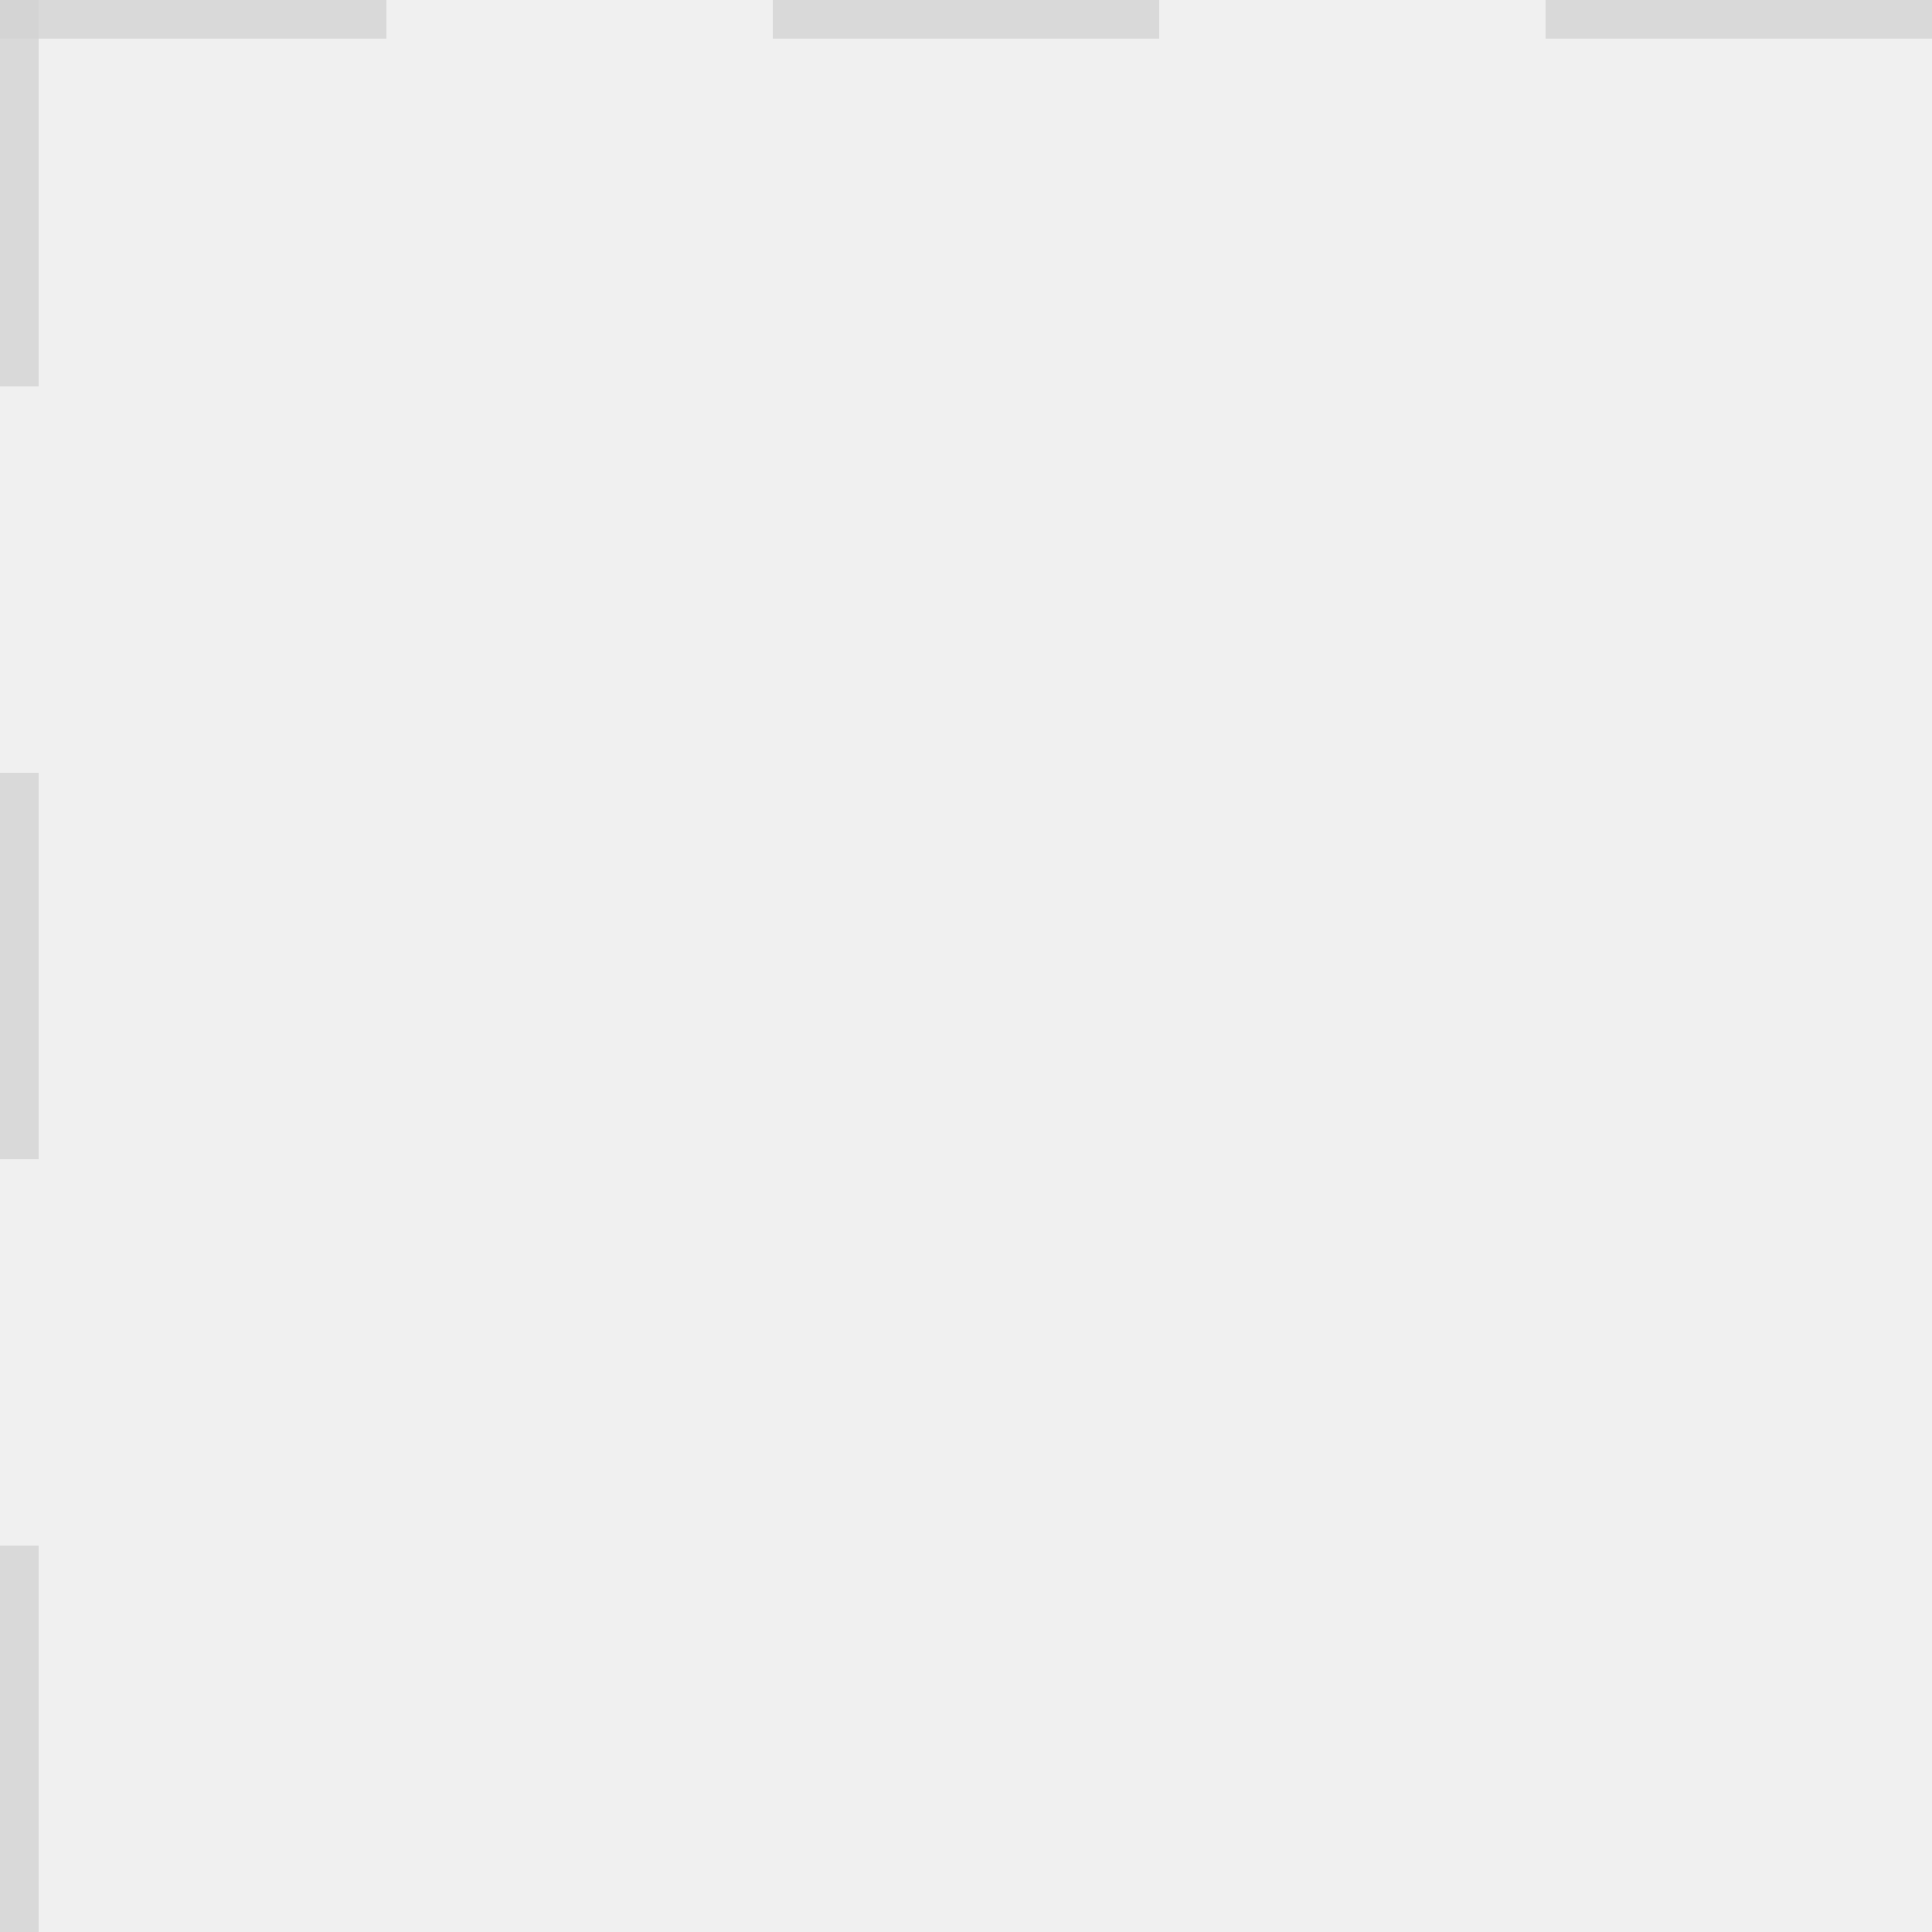
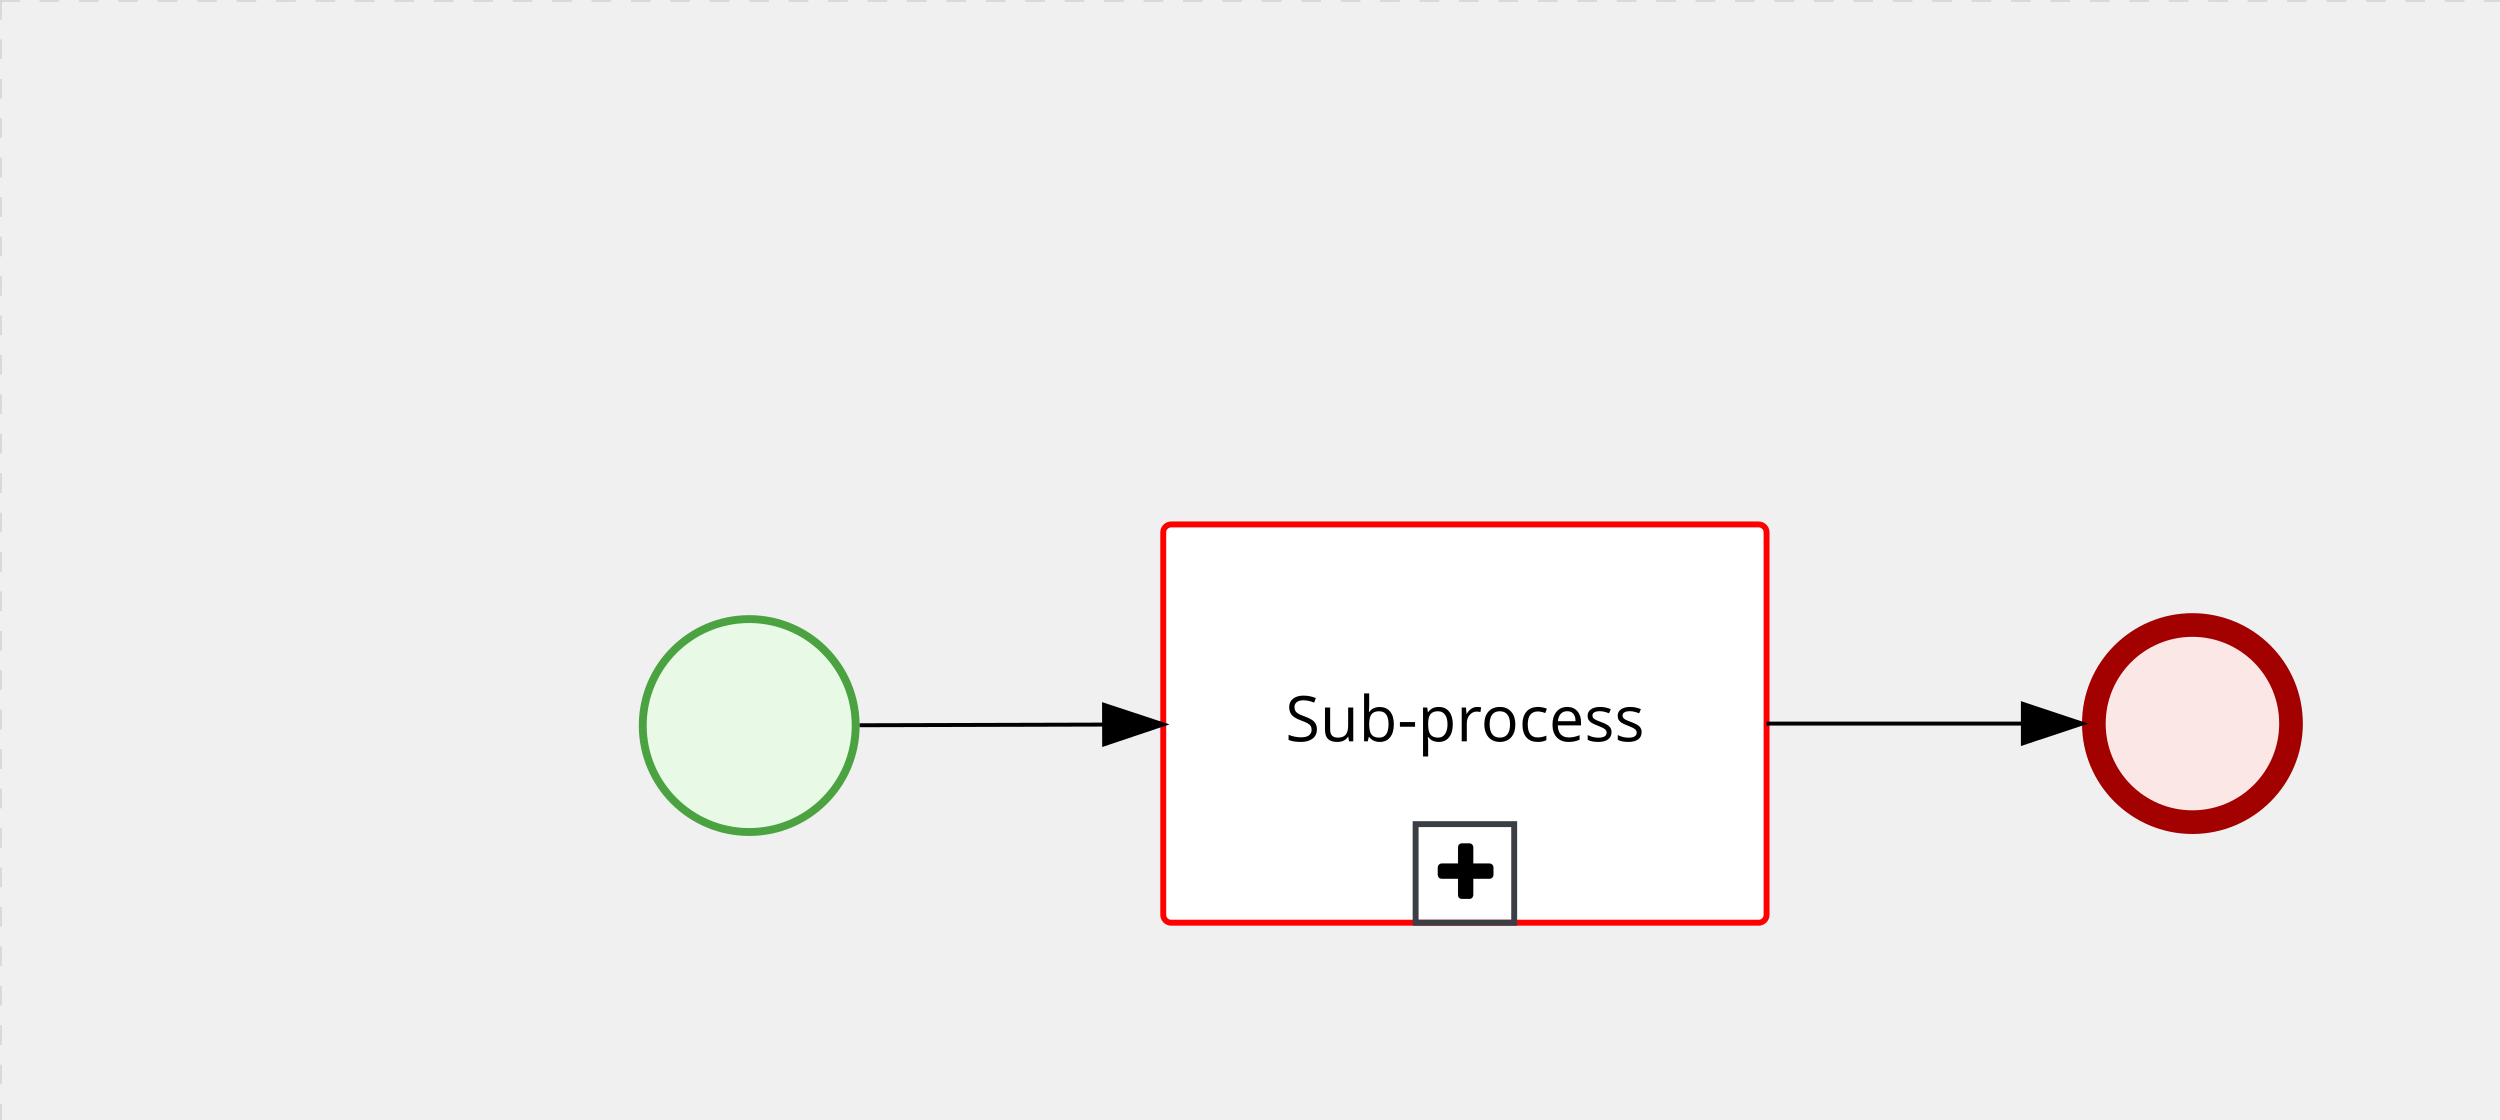
- <svg xmlns="http://www.w3.org/2000/svg" version="1.1" width="25" height="25" viewBox="0 0 25 25">
+ <svg xmlns="http://www.w3.org/2000/svg" version="1.1" width="634" height="284" viewBox="0 0 634 284">
  <defs />
  <g transform="matrix(1,0,0,1,0,0)">
    <g>
      <g>
        <g>
          <path fill="none" stroke="#d3d3d3" paint-order="fill stroke markers" d=" M 0 0 L 1200 0" stroke-miterlimit="10" stroke-opacity="0.8" stroke-dasharray="5" />
        </g>
        <g>
          <path fill="none" stroke="#d3d3d3" paint-order="fill stroke markers" d=" M 0 0 L 0 800" stroke-miterlimit="10" stroke-opacity="0.8" stroke-dasharray="5" />
        </g>
      </g>
+       <g id="_BF890AA1-FA1D-41C7-9582-0C8A3883525F" bpmn2nodeid="_BF890AA1-FA1D-41C7-9582-0C8A3883525F" transform="matrix(1,0,0,1,162,156)">
+         <g>
+           <path fill="none" stroke="none" />
+         </g>
+         <g transform="matrix(0.125,0,0,0.125,0,0)">
+           <g transform="matrix(1,0,0,1,0,0)">
+             <path fill="#e8fae6" stroke="none" id="_BF890AA1-FA1D-41C7-9582-0C8A3883525F?shapeType=BACKGROUND" paint-order="stroke fill markers" d=" M 0 0 M 444 224 C 444 263.9 434.2 300.8 414.4 334.5 C 394.7 368.2 368 394.9 334.4 414.5 C 300.8 434.1 263.9 444 224 444 C 184.1 444 147.2 434.2 113.5 414.4 C 79.8 394.7 53.1 368 33.5 334.4 C 13.9 300.8 4 263.9 4 224 C 4 184.1 13.8 147.2 33.6 113.5 C 53.4 79.8 80.1 53.1 113.6 33.5 C 147.1 13.9 184.1 4 224 4 C 263.9 4 300.8 13.8 334.5 33.6 C 368.2 53.4 394.9 80.1 414.5 113.6 C 434.1 147.1 444 184.1 444 224 Z" />
+           </g>
+           <g>
+             <g transform="matrix(1,0,0,1,0,0)">
+               <g transform="matrix(1,0,0,1,0,0)">
+                 <path fill="rgb(74,162,65)" stroke="none" id="_BF890AA1-FA1D-41C7-9582-0C8A3883525F?shapeType=BORDER&amp;renderType=FILL" paint-order="stroke fill markers" d=" M 0 0 M 224 0 C 100.3 0 0 100.3 0 224 C 0 347.7 100.3 448 224 448 C 347.7 448 448 347.7 448 224 C 448 100.3 347.7 0 224 0 Z M 0 0 M 224 432 C 109.1 432 16 338.9 16 224 C 16 109.1 109.1 16 224 16 C 338.9 16 432 109.1 432 224 C 432 338.9 338.9 432 224 432 Z" />
+               </g>
+             </g>
+           </g>
+         </g>
+         <g transform="matrix(1,0,0,1,28,61)" />
+       </g>
+       <g transform="matrix(1,0,0,1,162,156)" />
+       <g id="_DE884A90-8ED3-4D47-AEFD-2EED2FCFE5BD" bpmn2nodeid="_DE884A90-8ED3-4D47-AEFD-2EED2FCFE5BD" transform="matrix(1,0,0,1,295,133)">
+         <g>
+           <path fill="none" stroke="none" />
+         </g>
+         <g transform="matrix(1,0,0,1,0,0)">
+           <path fill="#ffffff" stroke="none" id="_DE884A90-8ED3-4D47-AEFD-2EED2FCFE5BD?shapeType=BACKGROUND" paint-order="stroke fill markers" d=" M 2 0 L 151 0 L 151 0 A 2 2 0 0 1 153 2 L 153 99 L 153 99 A 2 2 0 0 1 151 101 L 2 101 L 2 101 A 2 2 0 0 1 0 99 L 0 2 L 0 2 A 2 2 0 0 1 2 0 Z" />
+         </g>
+         <g transform="matrix(1,0,0,1,0,0)">
+           <path fill="none" stroke="rgb(255,0,0)" id="_DE884A90-8ED3-4D47-AEFD-2EED2FCFE5BD?shapeType=BORDER&amp;renderType=STROKE" paint-order="fill stroke markers" d=" M 2 0 L 151 0 L 151 0 A 2 2 0 0 1 153 2 L 153 99 L 153 99 A 2 2 0 0 1 151 101 L 2 101 L 2 101 A 2 2 0 0 1 0 99 L 0 2 L 0 2 A 2 2 0 0 1 2 0 Z" stroke-miterlimit="10" stroke-width="1.5" stroke-dasharray="" />
+         </g>
+         <g transform="matrix(1,0,0,1,1,10)">
+           <g transform="matrix(1,0,0,1,0,0)">
+             <g transform="matrix(1,0,0,1,63,66)">
+               <path fill="none" stroke="#393f44" id="_DE884A90-8ED3-4D47-AEFD-2EED2FCFE5BDundefined" paint-order="fill stroke markers" d=" M 0 0 L 25 0 L 25 25 L 0 25 L 0 0 Z Z" stroke-miterlimit="10" stroke-width="1.5" stroke-dasharray="" />
+             </g>
+             <g transform="matrix(0.04,0,0,0.04,68.64,69.6)">
+               <path fill="#000000" stroke="#000000" id="_DE884A90-8ED3-4D47-AEFD-2EED2FCFE5BDundefined" paint-order="fill stroke markers" d=" M 0 0 M 352 184 L 352 232 C 352 238.7 349.7 244.3 345 249 C 340.3 253.7 334.7 256 328 256 L 224 256 L 224 360 C 224 366.7 221.7 372.3 217 377 C 212.3 381.7 206.7 384 200 384 L 152 384 C 145.3 384 139.7 381.7 135 377 C 130.3 372.3 128 366.7 128 360 L 128 256 L 24 256 C 17.3 256 11.7 253.7 7 249 C 2.3 244.3 0 238.7 0 232 L 0 184 C 0 177.3 2.3 171.7 7 167 C 11.7 162.3 17.3 160 24 160 L 128 160 L 128 56 C 128 49.3 130.3 43.7 135 39 C 139.7 34.3 145.3 32 152 32 L 200 32 C 206.7 32 212.3 34.3 217 39 C 221.7 43.7 224 49.3 224 56 L 224 160 L 328 160 C 334.7 160 340.3 162.3 345 167 C 349.7 171.7 352 177.3 352 184 Z" stroke-miterlimit="10" stroke-dasharray="" />
+             </g>
+           </g>
+         </g>
+         <g transform="matrix(1,0,0,1,12.82,10)">
+           <g transform="matrix(1,0,0,1,0,0)">
+             <g transform="matrix(1,0,0,1,63,66)">
+               <path fill="none" stroke="none" />
+             </g>
+             <g transform="matrix(0.04,0,0,0.04,68.64,69.6)">
+               <path fill="none" stroke="none" />
+             </g>
+             <g transform="matrix(0.04,0,0,0.04,40.32,71.04)">
+               <path fill="none" stroke="none" />
+             </g>
+             <g transform="matrix(0.04,0,0,0.04,39.36,72)">
+               <path fill="none" stroke="none" />
+             </g>
+           </g>
+         </g>
+         <g transform="matrix(1,0,0,1,30.95312,43)">
+           <text fill="#000000" stroke="none" font-family="Open Sans" font-size="12pt" font-style="normal" font-weight="normal" text-decoration="normal" x="45.547" y="12" text-anchor="middle" dominant-baseline="alphabetic">Sub-process</text>
+         </g>
+       </g>
+       <g transform="matrix(1,0,0,1,295,133)" />
+       <g id="_A09D9857-D464-4ED5-9F45-1B26B76D69E6" bpmn2nodeid="_A09D9857-D464-4ED5-9F45-1B26B76D69E6" transform="matrix(1,0,0,1,528,155.5)">
+         <g>
+           <path fill="none" stroke="none" />
+         </g>
+         <g transform="matrix(0.125,0,0,0.125,0,0)">
+           <g transform="matrix(1,0,0,1,0,0)">
+             <path fill="#fce7e7" stroke="none" id="_A09D9857-D464-4ED5-9F45-1B26B76D69E6?shapeType=BACKGROUND" paint-order="stroke fill markers" d=" M 0 0 M 444 224 C 444 263.9 434.2 300.8 414.4 334.5 C 394.7 368.2 368 394.9 334.4 414.5 C 300.8 434.1 263.9 444 224 444 C 184.1 444 147.2 434.2 113.5 414.4 C 79.8 394.7 53.1 368 33.5 334.4 C 13.9 300.8 4 263.9 4 224 C 4 184.1 13.8 147.2 33.6 113.5 C 53.4 79.8 80.1 53.1 113.6 33.5 C 147.1 13.9 184.1 4 224 4 C 263.9 4 300.8 13.8 334.5 33.6 C 368.2 53.4 394.9 80.1 414.5 113.6 C 434.1 147.1 444 184.1 444 224 Z" />
+           </g>
+           <g>
+             <g transform="matrix(1,0,0,1,0,0)">
+               <g transform="matrix(1,0,0,1,0,0)">
+                 <path fill="rgb(163,0,0)" stroke="none" id="_A09D9857-D464-4ED5-9F45-1B26B76D69E6?shapeType=BORDER&amp;renderType=FILL" paint-order="stroke fill markers" d=" M 0 0 M 224 0 C 100.3 0 0 100.3 0 224 C 0 347.7 100.3 448 224 448 C 347.7 448 448 347.7 448 224 C 448 100.3 347.7 0 224 0 Z M 0 0 M 224 400 C 126.8 400 48 321.2 48 224 C 48 126.8 126.8 48 224 48 C 321.2 48 400 126.8 400 224 C 400 321.2 321.2 400 224 400 Z" />
+               </g>
+             </g>
+           </g>
+         </g>
+         <g transform="matrix(1,0,0,1,28,61)" />
+       </g>
+       <g id="_B42965AA-AB58-45F0-9EB5-39DF57675F3E" bpmn2nodeid="_B42965AA-AB58-45F0-9EB5-39DF57675F3E">
+         <g>
+           <path fill="none" stroke="#000000" paint-order="fill stroke markers" d=" M 448 183.5 L 513 183.5" stroke-miterlimit="10" stroke-dasharray="" />
+         </g>
+         <g transform="matrix(1,0,0,1,448,183.5)" />
+         <g transform="matrix(6.123233995736766e-17,1,-1,6.123233995736766e-17,528,178.5)">
+           <path fill="#000000" stroke="#000000" paint-order="fill stroke markers" d=" M 10 15 L 0 15 L 5 0 Z" stroke-miterlimit="10" stroke-dasharray="" />
+         </g>
+         <g transform="matrix(1,0,0,1,448,173.5)" />
+       </g>
+       <g transform="matrix(1,0,0,1,528,155.5)" />
+       <g id="_594128A9-D9F1-4F14-9C2C-CBF2729F3C5A" bpmn2nodeid="_594128A9-D9F1-4F14-9C2C-CBF2729F3C5A">
+         <g>
+           <path fill="none" stroke="rgb(0,0,0)" paint-order="fill stroke markers" d=" M 218 183.923 L 280 183.752" stroke-miterlimit="10" stroke-dasharray="" />
+         </g>
+         <g transform="matrix(1,0,0,1,218,183.9229)" />
+         <g transform="matrix(0.00275481,0.9999962,-0.9999962,0.00275481,294.9862,178.7108)">
+           <path fill="rgb(0,0,0)" stroke="rgb(0,0,0)" paint-order="fill stroke markers" d=" M 10 15 L 0 15 L 5 0 Z" stroke-miterlimit="10" stroke-dasharray="" />
+         </g>
+         <g transform="matrix(1,0,0,1,218.0275,173.8168)" />
+       </g>
    </g>
  </g>
</svg>
